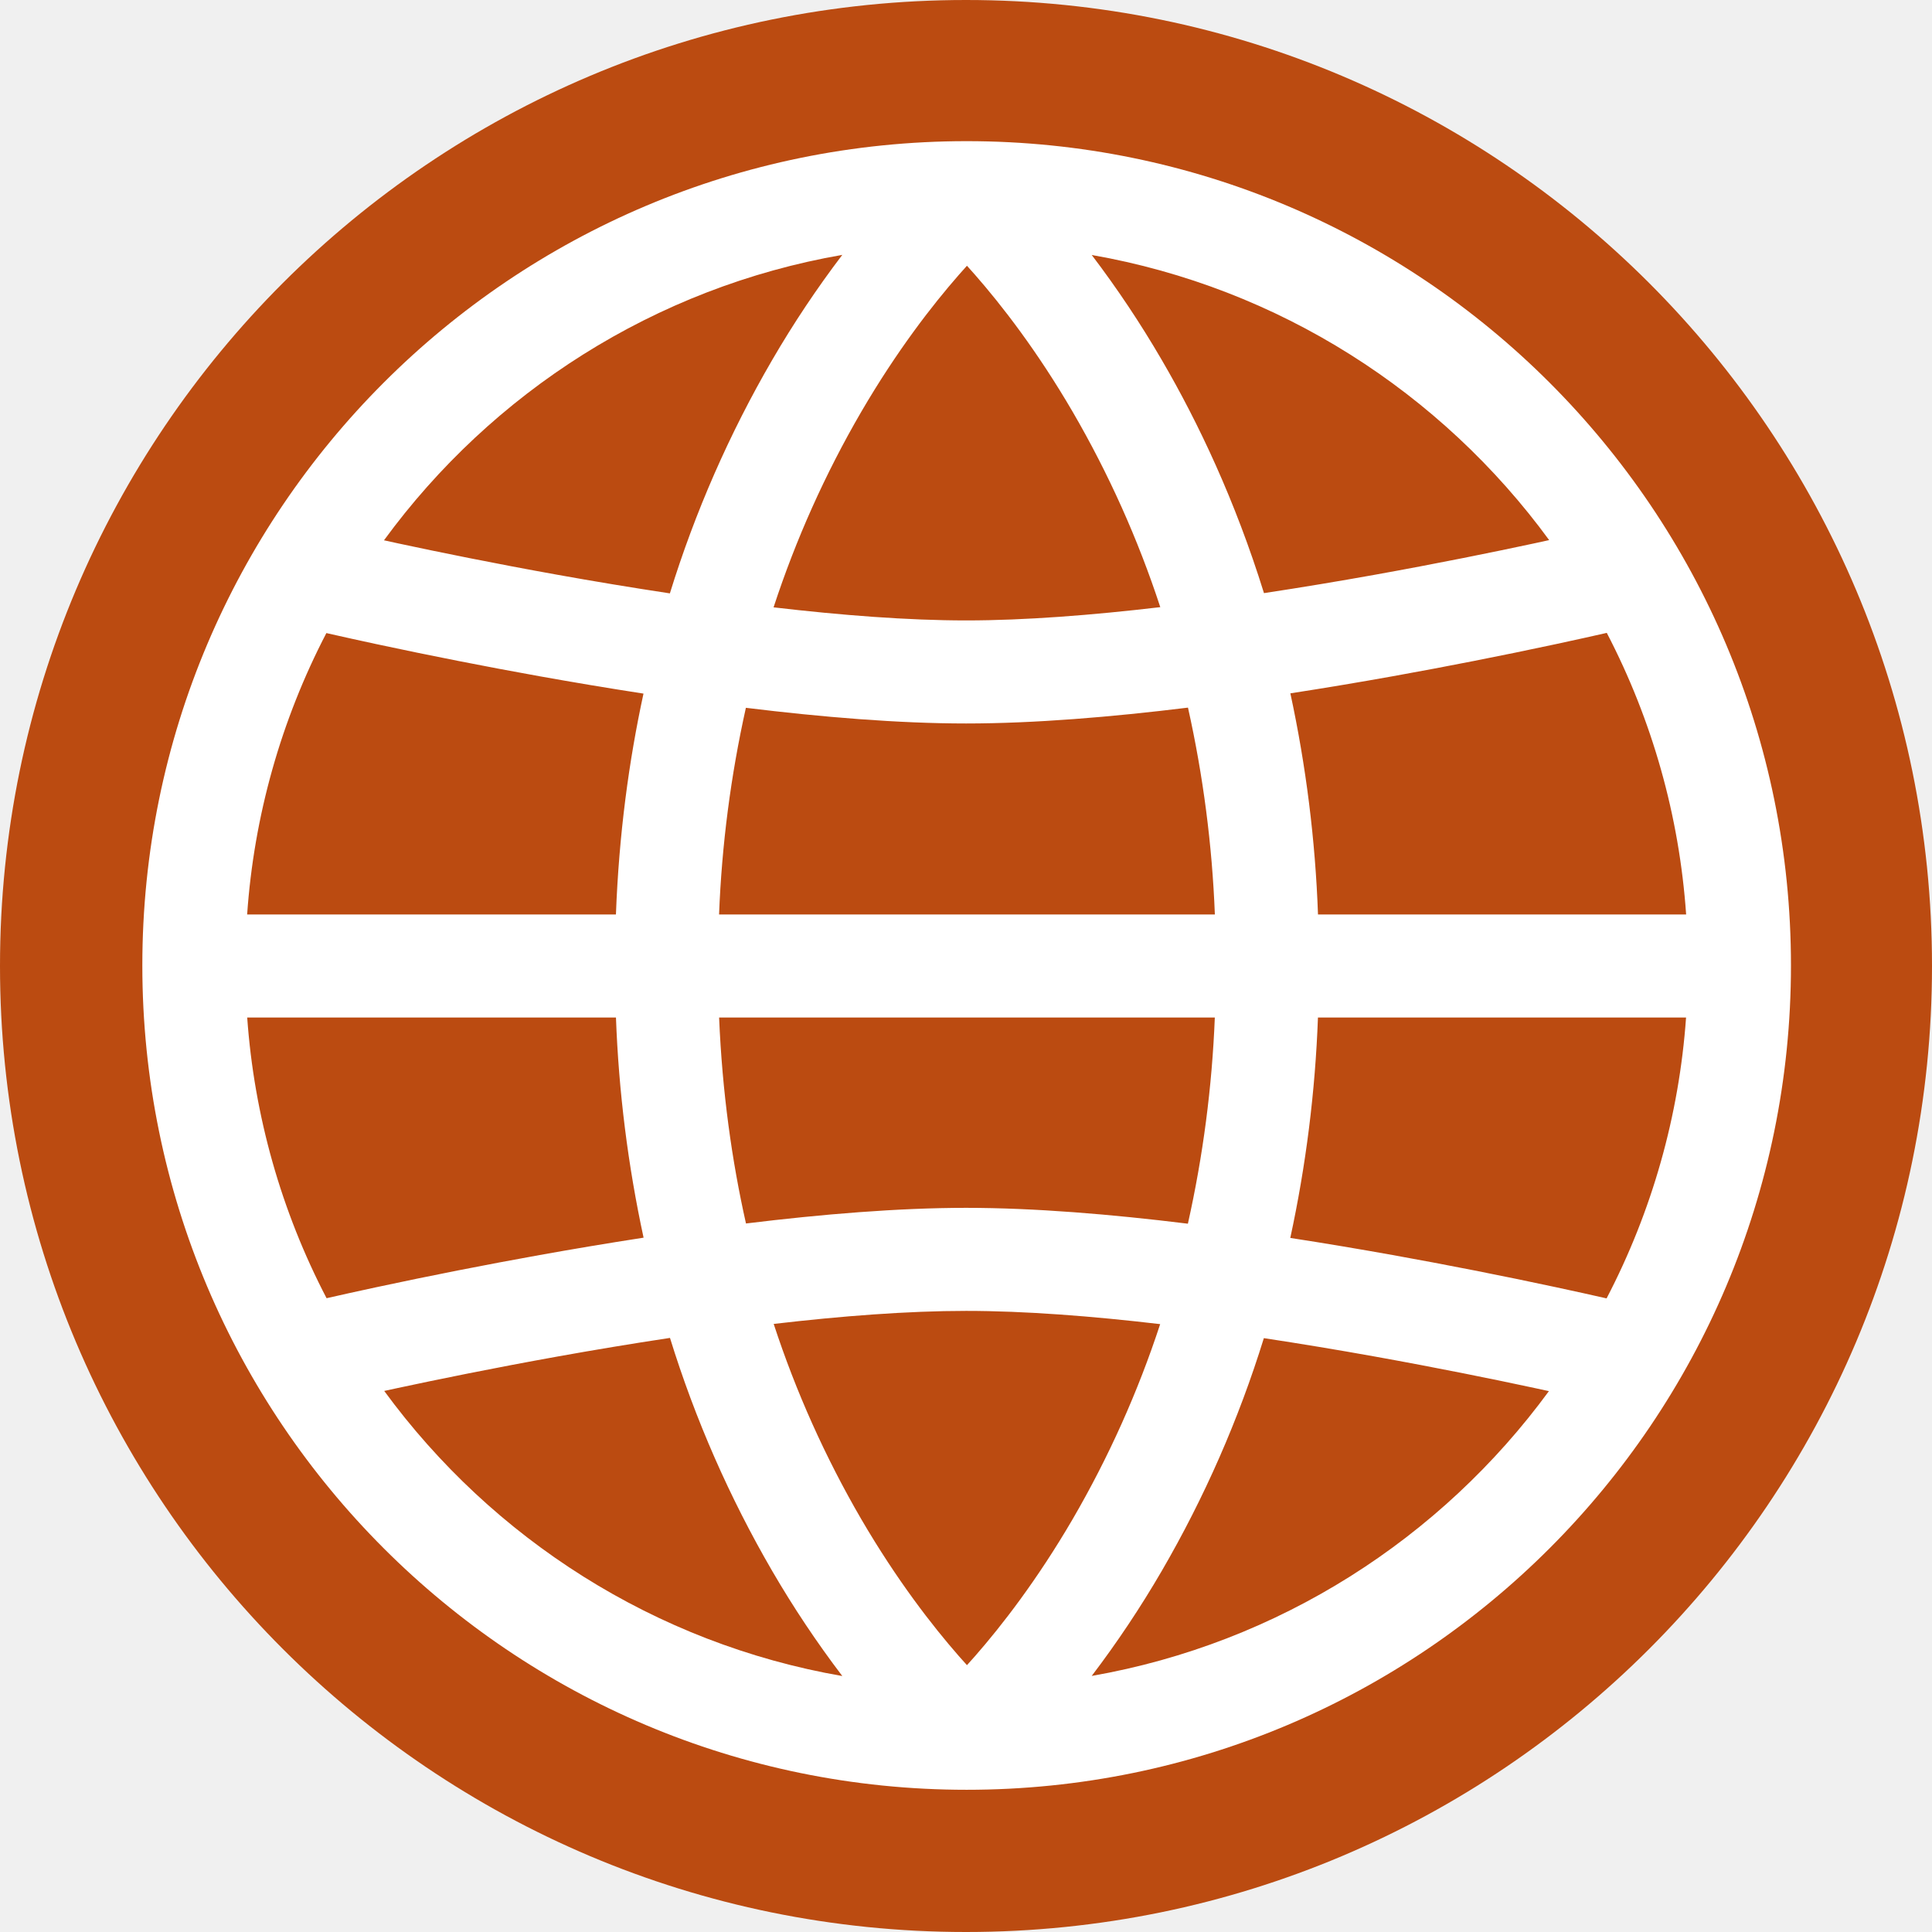
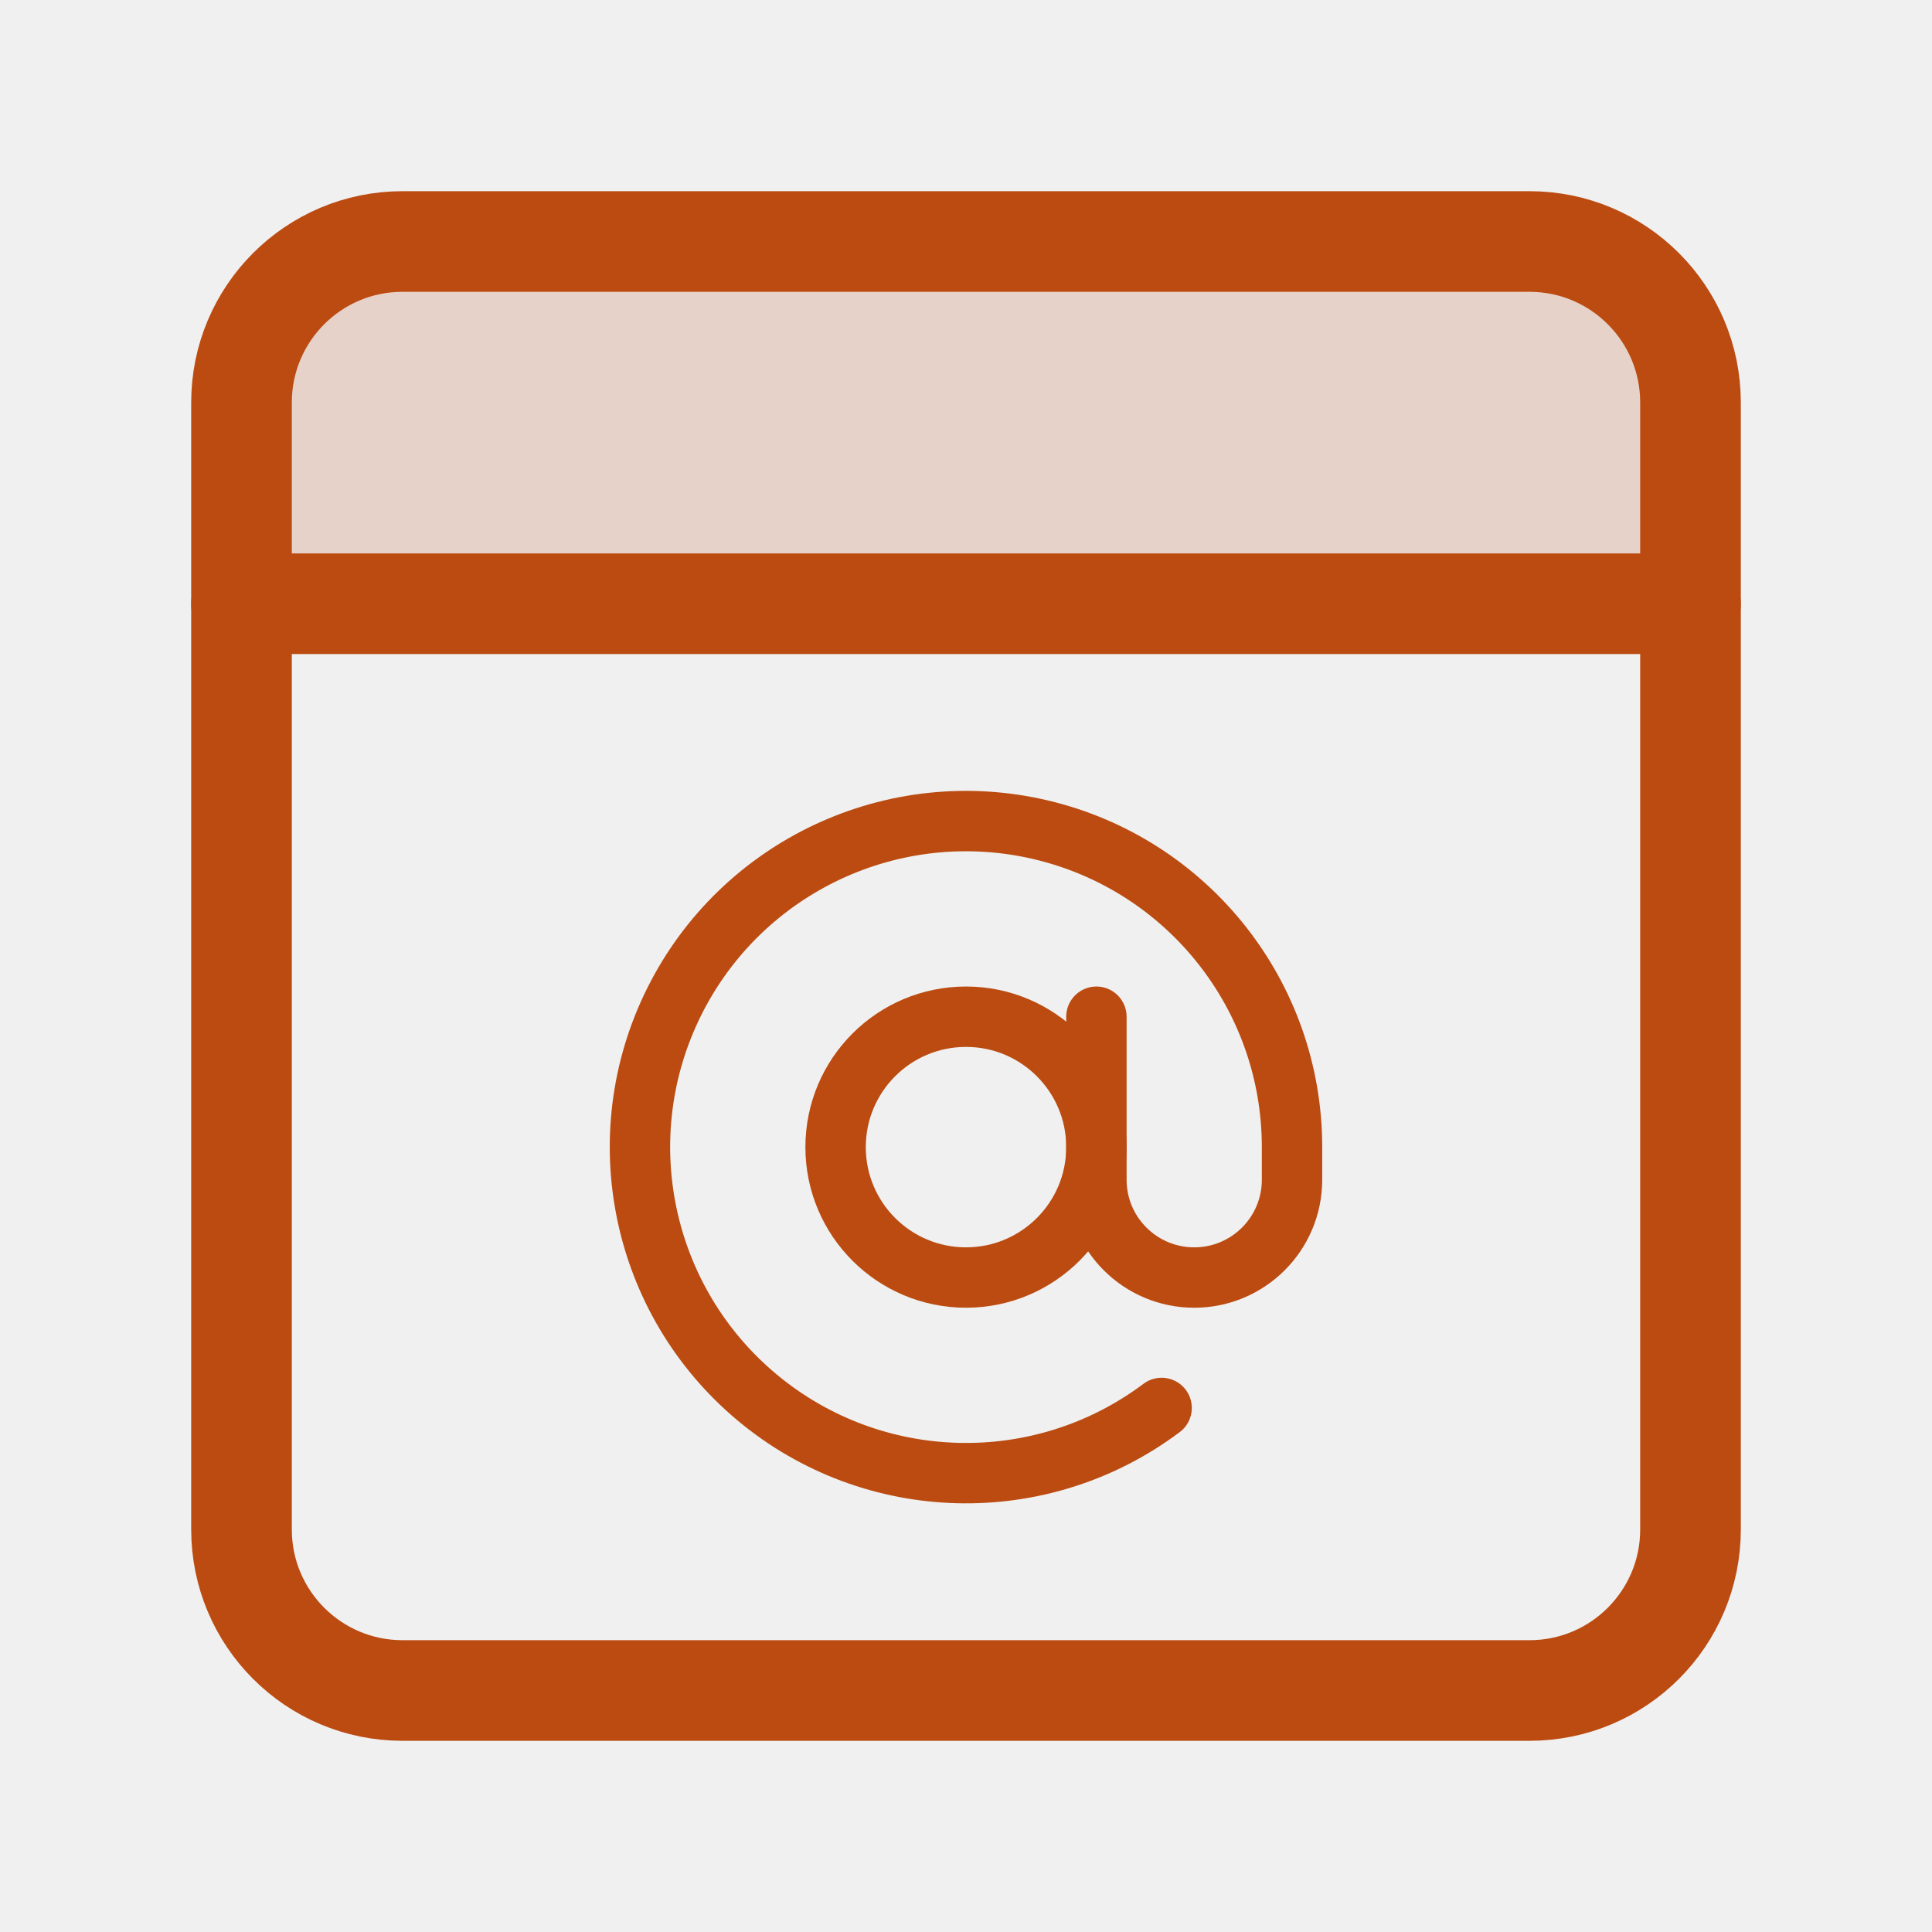
- <svg xmlns="http://www.w3.org/2000/svg" width="128" height="128" fill="none" viewBox="0 0 128 128">
-   <rect width="128" height="128" fill="#bb4b11" rx="64" />
-   <path fill="#fff" d="M64.043 9.352c30.162 0 54.613 24.45 54.613 54.613 0 30.162-24.451 54.613-54.613 54.613S9.43 94.127 9.43 63.965 33.88 9.352 64.043 9.352M44.388 88.64c-2.56.386-5.063.805-7.422 1.228-4.235.76-7.951 1.52-10.608 2.09l-.902.195c7.153 9.774 17.927 16.73 30.349 18.889a68 68 0 0 1-4.643-6.958 74.6 74.6 0 0 1-6.774-15.444m39.346.015a74.6 74.6 0 0 1-6.768 15.429 68 68 0 0 1-4.637 6.95c12.397-2.167 23.147-9.113 30.29-18.868q-.453-.1-.959-.208c-2.656-.57-6.373-1.33-10.607-2.09a273 273 0 0 0-7.319-1.213M64.01 86.85c-3.873 0-8.277.341-12.751.864a67.6 67.6 0 0 0 5.8 12.931c2.365 4.053 4.721 7.079 6.465 9.072q.28.32.54.604.259-.284.54-.604c1.744-1.993 4.1-5.019 6.464-9.072a67.6 67.6 0 0 0 5.796-12.918c-4.51-.53-8.951-.877-12.854-.877m23.308-19.438a83.6 83.6 0 0 1-1.833 14.604c2.355.363 4.636.749 6.773 1.132a331 331 0 0 1 10.835 2.135c1.357.291 2.445.534 3.196.705l.151.034a47.5 47.5 0 0 0 5.266-18.61zm-70.94 0a47.5 47.5 0 0 0 5.258 18.597l.094-.02c.75-.171 1.839-.415 3.196-.706a331 331 0 0 1 10.835-2.135c2.169-.389 4.486-.78 6.878-1.149a83.6 83.6 0 0 1-1.83-14.587zm31.265 0c.206 4.96.849 9.507 1.78 13.647 5.03-.616 10.097-1.036 14.587-1.036 4.521 0 9.626.426 14.691 1.05a76.6 76.6 0 0 0 1.784-13.66zm-26.019-25.47a47.5 47.5 0 0 0-5.25 18.644h24.433c.199-5.292.857-10.17 1.826-14.633-2.39-.368-4.705-.759-6.872-1.147a331 331 0 0 1-10.835-2.134 272 272 0 0 1-3.196-.705zm57.083 4.94c-5.067.623-10.174 1.05-14.697 1.05-4.492 0-9.56-.421-14.593-1.038a76.6 76.6 0 0 0-1.777 13.692h32.848a76.6 76.6 0 0 0-1.781-13.704m27.582-4.915c-.751.17-1.839.414-3.196.705a331 331 0 0 1-10.835 2.134c-2.136.383-4.415.767-6.768 1.13a83.7 83.7 0 0 1 1.831 14.65h24.39a47.5 47.5 0 0 0-5.258-18.657zM63.524 18.212c-1.744 1.993-4.1 5.018-6.464 9.072a67.6 67.6 0 0 0-5.809 12.954c4.477.523 8.883.867 12.759.867 3.905 0 8.35-.35 12.862-.88a67.6 67.6 0 0 0-5.804-12.94c-2.364-4.055-4.72-7.08-6.465-9.073a47 47 0 0 0-.54-.606q-.258.285-.539.606m-7.72-1.326c-12.43 2.16-23.211 9.125-30.364 18.91q.435.097.918.201c2.657.57 6.373 1.33 10.608 2.089 2.356.423 4.858.84 7.415 1.227a74.6 74.6 0 0 1 6.781-15.468 68 68 0 0 1 4.643-6.96m16.525.008a68 68 0 0 1 4.637 6.95c2.444 4.19 4.875 9.343 6.775 15.453 2.521-.382 4.987-.794 7.312-1.211 4.234-.76 7.95-1.519 10.607-2.089l.975-.213c-7.144-9.766-17.9-16.722-30.306-18.89" />
+ <svg xmlns="http://www.w3.org/2000/svg" width="48" height="48" viewBox="0 0 24 24" color="#bb4b11" fill="none" stroke="currentColor" stroke-linecap="round" stroke-linejoin="round">
+   <style>@media (max-width:21.99px){.s20{display:inline}.s48{display:none}}@media (min-width:22px) and (max-width:29.99px){.s24{display:inline}.s48{display:none}}@media (min-width:30px) and (max-width:41.99px){.s36{display:inline}.s48{display:none}}@media (min-width:57px) and (max-width:74.99px){.s66{display:inline}.s48{display:none}}@media (min-width:75px) and (max-width:101.99px){.s84{display:inline}.s48{display:none}}@media (min-width:102px){.s120{display:inline}.s48{display:none}}</style>
+   <g class="s20" stroke-width="2.4" display="none">
+     <circle cx="12" cy="12" r="3.6" />
+     <path d="M15.6 8.4v4.5a2.7 2.7 0 0 0 5.4 0V12a9 9 0 1 0-3.6 7.2" />
+   </g>
+   <g class="s24" stroke-width="2" display="none">
+     <circle cx="12" cy="12" r="3.6" />
+     <path d="M15.6 8.4v4.5a2.7 2.7 0 0 0 5.4 0V12a9 9 0 1 0-3.6 7.2" />
+   </g>
+   <g class="s36" stroke-width="1.5" display="none">
+     <circle cx="12" cy="12" r="3.6" />
+     <path d="M15.6 8.4v4.5a2.7 2.7 0 0 0 5.4 0V12a9 9 0 1 0-3.6 7.2" />
+   </g>
+   <g class="s48" stroke-width="1.25">
+     <path d="M3 7.5V5a2 2 0 0 1 2-2h14a2 2 0 0 1 2 2v2.5z" style="fill:currentColor;fill-opacity:.18;stroke:none" />
+     <rect x="3" y="3" width="18" height="18" rx="2" />
+     <path d="M3 7.5h18" />
+     <g transform="translate(12 14.25) scale(0.45) translate(-12 -12)" style="stroke-width:1.667">
+       <circle cx="12" cy="12" r="3.6" />
+       <path d="M15.6 8.4v4.5a2.7 2.7 0 0 0 5.4 0V12a9 9 0 1 0-3.6 7.2" />
+     </g>
+   </g>
+   <g class="s66" stroke-width="1.045" display="none">
+     <path d="M3 7.5V5a2 2 0 0 1 2-2h14a2 2 0 0 1 2 2v2.5z" style="fill:currentColor;fill-opacity:.18;stroke:none" />
+     <rect x="3" y="3" width="18" height="18" rx="2" />
+     <path d="M3 7.5h18" />
+     <g transform="translate(15.3 14.6) scale(0.45) translate(-12 -12)" style="stroke-width:1.394">
+       <circle cx="12" cy="12" r="3.6" />
+       <path d="M15.6 8.4v4.5a2.7 2.7 0 0 0 5.4 0V12a9 9 0 1 0-3.6 7.2" />
+     </g>
+     <path d="M6 11h3M6 14h2" style="stroke-width:0.627" />
+     <path d="M5.75 5.25h.01M8.25 5.25h.01" style="stroke-width:1.464" />
+     <path d="M6 17h2.5" style="stroke-width:0.627" />
+   </g>
+   <g class="s84" stroke-width="0.929" display="none">
+     <path d="M3 7.5V5a2 2 0 0 1 2-2h14a2 2 0 0 1 2 2v2.5z" style="fill:currentColor;fill-opacity:.18;stroke:none" />
+     <rect x="3" y="3" width="18" height="18" rx="2" />
+     <path d="M3 7.5h18" />
+     <g transform="translate(15.3 14.6) scale(0.45) translate(-12 -12)" style="stroke-width:1.238">
+       <circle cx="12" cy="12" r="3.6" />
+       <path d="M15.6 8.4v4.5a2.7 2.7 0 0 0 5.4 0V12a9 9 0 1 0-3.6 7.2" />
+     </g>
+     <path d="M6 11h3M6 14h2" style="stroke-width:0.557" />
+     <path d="M5.75 5.25h.01M8.25 5.25h.01" style="stroke-width:1.3" />
+     <path d="M6 17h2.5" style="stroke-width:0.557" />
+   </g>
+   <g class="s120" stroke-width="0.8" display="none">
+     <path d="M3 7.5V5a2 2 0 0 1 2-2h14a2 2 0 0 1 2 2v2.5z" style="fill:currentColor;fill-opacity:.18;stroke:none" />
+     <rect x="3" y="3" width="18" height="18" rx="2" />
+     <path d="M3 7.5h18" />
+     <g transform="translate(15.3 14.6) scale(0.45) translate(-12 -12)" style="stroke-width:1.067">
+       <circle cx="12" cy="12" r="3.6" />
+       <path d="M15.6 8.4v4.5a2.7 2.7 0 0 0 5.4 0V12a9 9 0 1 0-3.6 7.2" />
+     </g>
+     <path d="M6 11h3M6 14h2" style="stroke-width:0.48" />
+     <path d="M5.75 5.25h.01M8.25 5.25h.01" style="stroke-width:1.12" />
+     <path d="M6 17h2.5" style="stroke-width:0.48" />
+   </g>
</svg>
